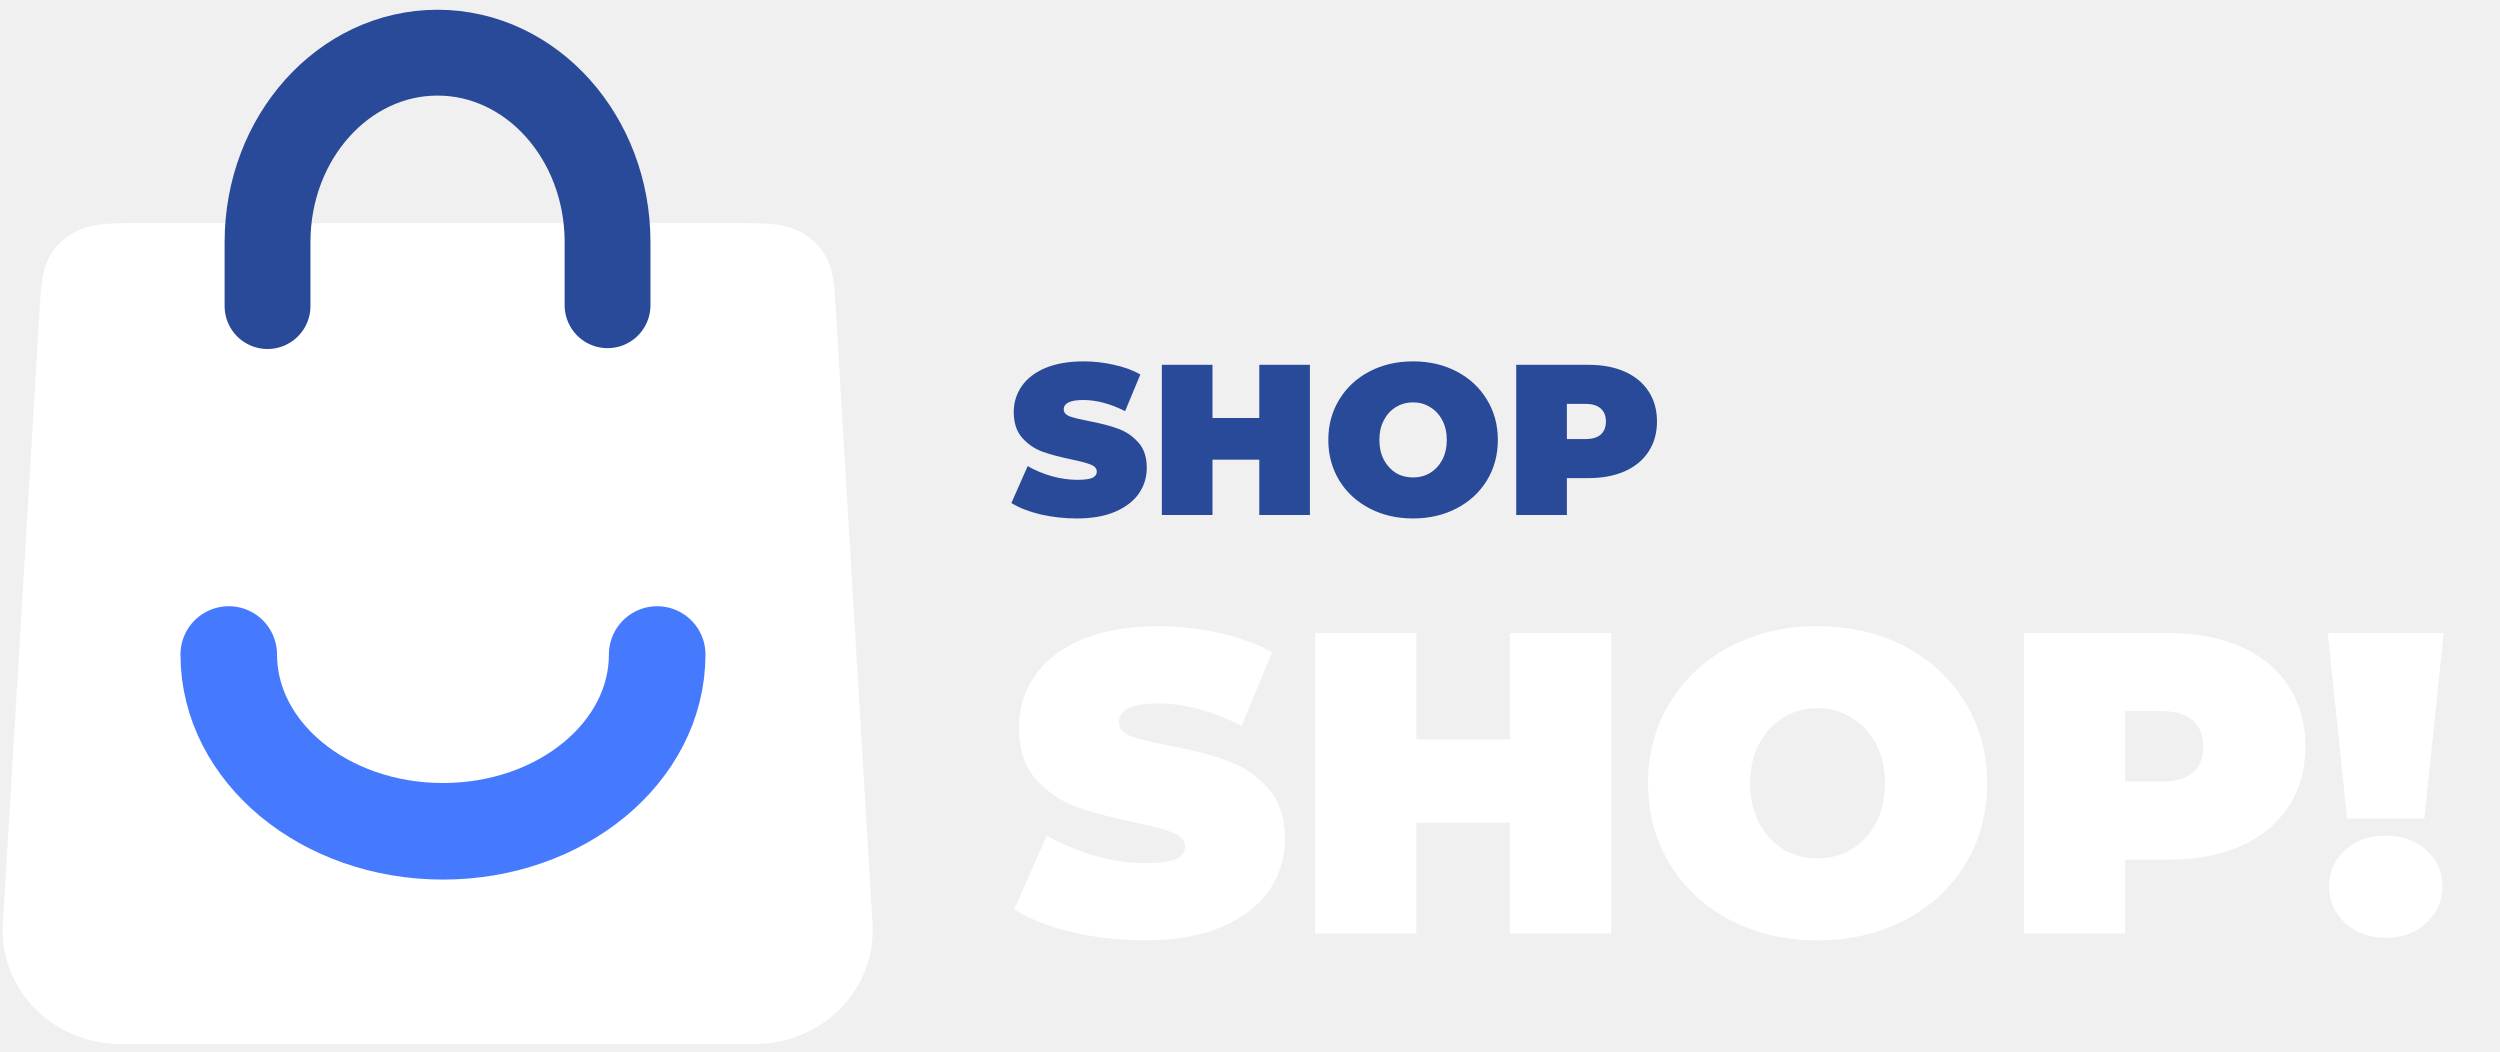
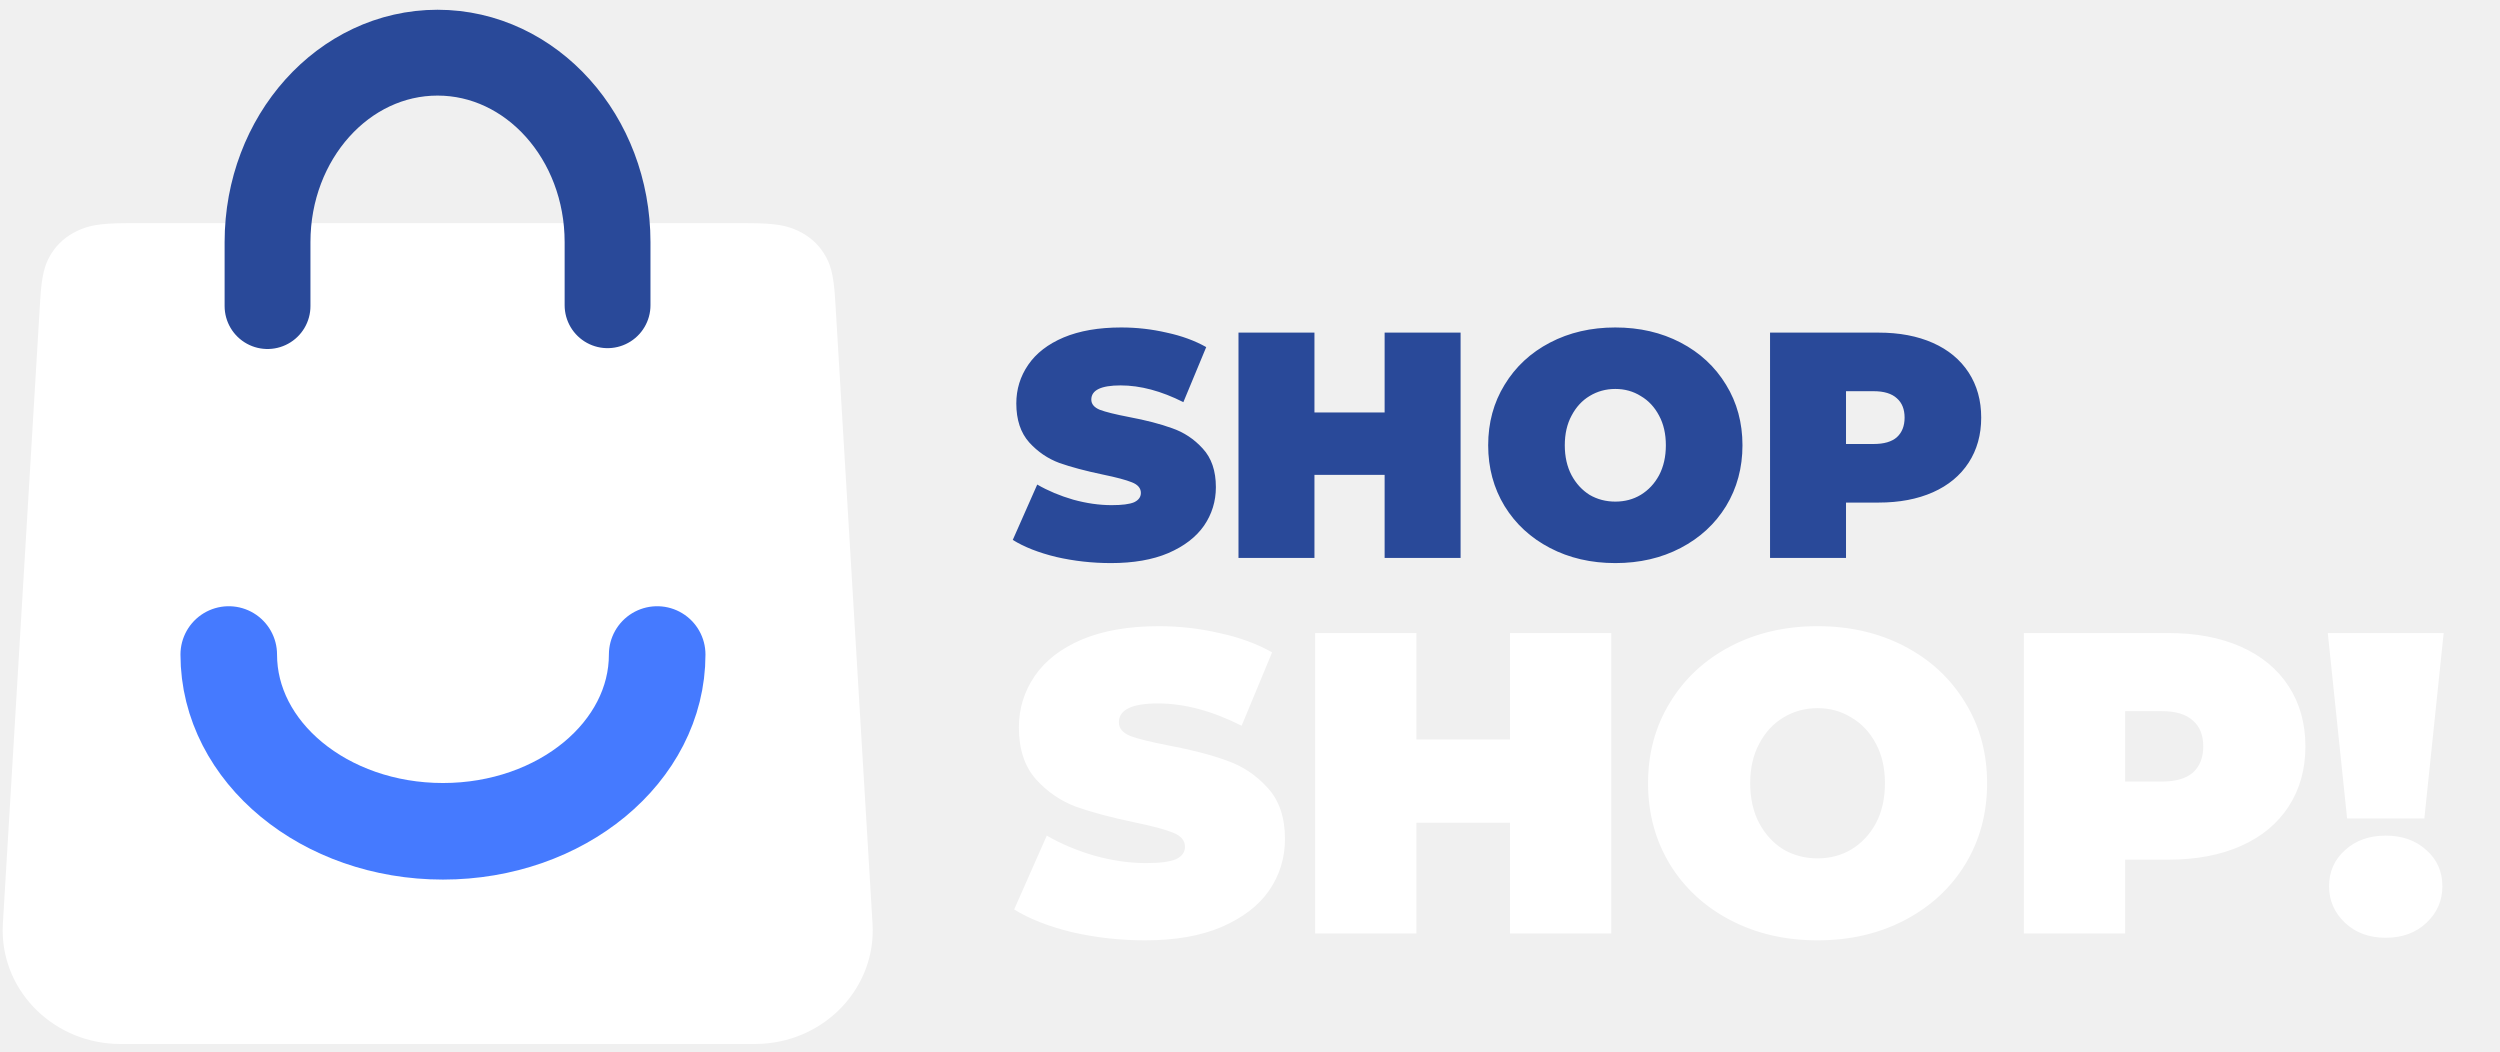
<svg xmlns="http://www.w3.org/2000/svg" width="233" height="98" viewBox="0 0 233 98" fill="none">
  <path d="M74.407 21.528C75.418 22.008 76.223 22.714 76.794 23.625C77.365 24.535 77.691 25.443 77.842 27.979L79.291 52.184L81.32 86.097C81.669 91.938 77.045 96.945 70.992 97.282C70.781 97.294 70.57 97.3 70.359 97.3H11.228C5.165 97.3 0.249 92.558 0.249 86.707C0.249 86.504 0.255 86.3 0.267 86.097L3.402 33.698L3.409 33.592L3.745 27.979C3.885 25.634 4.174 24.681 4.668 23.832L4.729 23.728C4.75 23.694 4.771 23.659 4.793 23.625C5.364 22.714 6.169 22.008 7.18 21.528C8.172 21.058 9.148 20.807 11.77 20.798L69.667 20.798C72.402 20.798 73.396 21.049 74.407 21.528Z" fill="white" />
  <path d="M21.32 61C21.32 70.1 30.258 77.477 41.284 77.477C52.31 77.477 61.249 70.1 61.249 61" stroke="#457AFF" stroke-width="9" stroke-linecap="round" stroke-linejoin="round" />
  <path d="M56.624 28.448V22.563C56.624 12.813 49.53 4.909 40.779 4.909C32.028 4.909 24.934 12.813 24.934 22.563V28.527" stroke="#294999" stroke-width="8" stroke-linecap="round" stroke-linejoin="round" />
-   <path d="M100.36 48.32C99.2 48.32 98.067 48.193 96.96 47.94C95.867 47.673 94.967 47.32 94.26 46.88L95.78 43.44C96.447 43.827 97.193 44.14 98.02 44.38C98.847 44.607 99.64 44.72 100.4 44.72C101.053 44.72 101.52 44.66 101.8 44.54C102.08 44.407 102.22 44.213 102.22 43.96C102.22 43.667 102.033 43.447 101.66 43.3C101.3 43.153 100.7 42.993 99.86 42.82C98.78 42.593 97.88 42.353 97.16 42.1C96.44 41.833 95.813 41.407 95.28 40.82C94.747 40.22 94.48 39.413 94.48 38.4C94.48 37.52 94.727 36.72 95.22 36C95.713 35.28 96.447 34.713 97.42 34.3C98.407 33.887 99.6 33.68 101 33.68C101.96 33.68 102.9 33.787 103.82 34C104.753 34.2 105.573 34.5 106.28 34.9L104.86 38.32C103.487 37.627 102.187 37.28 100.96 37.28C99.747 37.28 99.14 37.573 99.14 38.16C99.14 38.44 99.32 38.653 99.68 38.8C100.04 38.933 100.633 39.08 101.46 39.24C102.527 39.44 103.427 39.673 104.16 39.94C104.893 40.193 105.527 40.613 106.06 41.2C106.607 41.787 106.88 42.587 106.88 43.6C106.88 44.48 106.633 45.28 106.14 46C105.647 46.707 104.907 47.273 103.92 47.7C102.947 48.113 101.76 48.32 100.36 48.32ZM122.085 34V48H117.365V42.84H113.005V48H108.285V34H113.005V38.96H117.365V34H122.085ZM131.699 48.32C130.192 48.32 128.839 48.007 127.639 47.38C126.439 46.753 125.499 45.887 124.819 44.78C124.139 43.66 123.799 42.4 123.799 41C123.799 39.6 124.139 38.347 124.819 37.24C125.499 36.12 126.439 35.247 127.639 34.62C128.839 33.993 130.192 33.68 131.699 33.68C133.205 33.68 134.559 33.993 135.759 34.62C136.959 35.247 137.899 36.12 138.579 37.24C139.259 38.347 139.599 39.6 139.599 41C139.599 42.4 139.259 43.66 138.579 44.78C137.899 45.887 136.959 46.753 135.759 47.38C134.559 48.007 133.205 48.32 131.699 48.32ZM131.699 44.5C132.285 44.5 132.812 44.36 133.279 44.08C133.759 43.787 134.139 43.38 134.419 42.86C134.699 42.327 134.839 41.707 134.839 41C134.839 40.293 134.699 39.68 134.419 39.16C134.139 38.627 133.759 38.22 133.279 37.94C132.812 37.647 132.285 37.5 131.699 37.5C131.112 37.5 130.579 37.647 130.099 37.94C129.632 38.22 129.259 38.627 128.979 39.16C128.699 39.68 128.559 40.293 128.559 41C128.559 41.707 128.699 42.327 128.979 42.86C129.259 43.38 129.632 43.787 130.099 44.08C130.579 44.36 131.112 44.5 131.699 44.5ZM148.052 34C149.345 34 150.472 34.213 151.432 34.64C152.392 35.067 153.132 35.68 153.652 36.48C154.172 37.28 154.432 38.213 154.432 39.28C154.432 40.347 154.172 41.28 153.652 42.08C153.132 42.88 152.392 43.493 151.432 43.92C150.472 44.347 149.345 44.56 148.052 44.56H146.032V48H141.312V34H148.052ZM147.752 40.92C148.392 40.92 148.872 40.78 149.192 40.5C149.512 40.207 149.672 39.8 149.672 39.28C149.672 38.76 149.512 38.36 149.192 38.08C148.872 37.787 148.392 37.64 147.752 37.64H146.032V40.92H147.752Z" fill="#294999" />
+   <path d="M103.54 52.48C101.8 52.48 100.1 52.29 98.44 51.91C96.8 51.51 95.45 50.98 94.39 50.32L96.67 45.16C97.67 45.74 98.79 46.21 100.03 46.57C101.27 46.91 102.46 47.08 103.6 47.08C104.58 47.08 105.28 46.99 105.7 46.81C106.12 46.61 106.33 46.32 106.33 45.94C106.33 45.5 106.05 45.17 105.49 44.95C104.95 44.73 104.05 44.49 102.79 44.23C101.17 43.89 99.82 43.53 98.74 43.15C97.66 42.75 96.72 42.11 95.92 41.23C95.12 40.33 94.72 39.12 94.72 37.6C94.72 36.28 95.09 35.08 95.83 34C96.57 32.92 97.67 32.07 99.13 31.45C100.61 30.83 102.4 30.52 104.5 30.52C105.94 30.52 107.35 30.68 108.73 31C110.13 31.3 111.36 31.75 112.42 32.35L110.29 37.48C108.23 36.44 106.28 35.92 104.44 35.92C102.62 35.92 101.71 36.36 101.71 37.24C101.71 37.66 101.98 37.98 102.52 38.2C103.06 38.4 103.95 38.62 105.19 38.86C106.79 39.16 108.14 39.51 109.24 39.91C110.34 40.29 111.29 40.92 112.09 41.8C112.91 42.68 113.32 43.88 113.32 45.4C113.32 46.72 112.95 47.92 112.21 49C111.47 50.06 110.36 50.91 108.88 51.55C107.42 52.17 105.64 52.48 103.54 52.48ZM136.127 31V52H129.047V44.26H122.507V52H115.427V31H122.507V38.44H129.047V31H136.127ZM150.548 52.48C148.288 52.48 146.258 52.01 144.458 51.07C142.658 50.13 141.248 48.83 140.228 47.17C139.208 45.49 138.698 43.6 138.698 41.5C138.698 39.4 139.208 37.52 140.228 35.86C141.248 34.18 142.658 32.87 144.458 31.93C146.258 30.99 148.288 30.52 150.548 30.52C152.808 30.52 154.838 30.99 156.638 31.93C158.438 32.87 159.848 34.18 160.868 35.86C161.888 37.52 162.398 39.4 162.398 41.5C162.398 43.6 161.888 45.49 160.868 47.17C159.848 48.83 158.438 50.13 156.638 51.07C154.838 52.01 152.808 52.48 150.548 52.48ZM150.548 46.75C151.428 46.75 152.218 46.54 152.918 46.12C153.638 45.68 154.208 45.07 154.628 44.29C155.048 43.49 155.258 42.56 155.258 41.5C155.258 40.44 155.048 39.52 154.628 38.74C154.208 37.94 153.638 37.33 152.918 36.91C152.218 36.47 151.428 36.25 150.548 36.25C149.668 36.25 148.868 36.47 148.148 36.91C147.448 37.33 146.888 37.94 146.468 38.74C146.048 39.52 145.838 40.44 145.838 41.5C145.838 42.56 146.048 43.49 146.468 44.29C146.888 45.07 147.448 45.68 148.148 46.12C148.868 46.54 149.668 46.75 150.548 46.75ZM175.078 31C177.018 31 178.708 31.32 180.148 31.96C181.588 32.6 182.698 33.52 183.478 34.72C184.258 35.92 184.648 37.32 184.648 38.92C184.648 40.52 184.258 41.92 183.478 43.12C182.698 44.32 181.588 45.24 180.148 45.88C178.708 46.52 177.018 46.84 175.078 46.84H172.048V52H164.968V31H175.078ZM174.628 41.38C175.588 41.38 176.308 41.17 176.788 40.75C177.268 40.31 177.508 39.7 177.508 38.92C177.508 38.14 177.268 37.54 176.788 37.12C176.308 36.68 175.588 36.46 174.628 36.46H172.048V41.38H174.628Z" fill="#294999" />
  <path d="M106.72 87.64C104.4 87.64 102.133 87.387 99.92 86.88C97.733 86.347 95.933 85.64 94.52 84.76L97.56 77.88C98.893 78.653 100.387 79.28 102.04 79.76C103.693 80.213 105.28 80.44 106.8 80.44C108.107 80.44 109.04 80.32 109.6 80.08C110.16 79.813 110.44 79.427 110.44 78.92C110.44 78.333 110.067 77.893 109.32 77.6C108.6 77.307 107.4 76.987 105.72 76.64C103.56 76.187 101.76 75.707 100.32 75.2C98.88 74.667 97.627 73.813 96.56 72.64C95.493 71.44 94.96 69.827 94.96 67.8C94.96 66.04 95.453 64.44 96.44 63C97.427 61.56 98.893 60.427 100.84 59.6C102.813 58.773 105.2 58.36 108 58.36C109.92 58.36 111.8 58.573 113.64 59C115.507 59.4 117.147 60 118.56 60.8L115.72 67.64C112.973 66.253 110.373 65.56 107.92 65.56C105.493 65.56 104.28 66.147 104.28 67.32C104.28 67.88 104.64 68.307 105.36 68.6C106.08 68.867 107.267 69.16 108.92 69.48C111.053 69.88 112.853 70.347 114.32 70.88C115.787 71.387 117.053 72.227 118.12 73.4C119.213 74.573 119.76 76.173 119.76 78.2C119.76 79.96 119.267 81.56 118.28 83C117.293 84.413 115.813 85.547 113.84 86.4C111.893 87.227 109.52 87.64 106.72 87.64ZM150.169 59V87H140.729V76.68H132.009V87H122.569V59H132.009V68.92H140.729V59H150.169ZM169.398 87.64C166.384 87.64 163.678 87.013 161.278 85.76C158.878 84.507 156.998 82.773 155.638 80.56C154.278 78.32 153.598 75.8 153.598 73C153.598 70.2 154.278 67.693 155.638 65.48C156.998 63.24 158.878 61.493 161.278 60.24C163.678 58.987 166.384 58.36 169.398 58.36C172.411 58.36 175.118 58.987 177.518 60.24C179.918 61.493 181.798 63.24 183.158 65.48C184.518 67.693 185.198 70.2 185.198 73C185.198 75.8 184.518 78.32 183.158 80.56C181.798 82.773 179.918 84.507 177.518 85.76C175.118 87.013 172.411 87.64 169.398 87.64ZM169.398 80C170.571 80 171.624 79.72 172.558 79.16C173.518 78.573 174.278 77.76 174.838 76.72C175.398 75.653 175.678 74.413 175.678 73C175.678 71.587 175.398 70.36 174.838 69.32C174.278 68.253 173.518 67.44 172.558 66.88C171.624 66.293 170.571 66 169.398 66C168.224 66 167.158 66.293 166.198 66.88C165.264 67.44 164.518 68.253 163.958 69.32C163.398 70.36 163.118 71.587 163.118 73C163.118 74.413 163.398 75.653 163.958 76.72C164.518 77.76 165.264 78.573 166.198 79.16C167.158 79.72 168.224 80 169.398 80ZM202.104 59C204.69 59 206.944 59.427 208.864 60.28C210.784 61.133 212.264 62.36 213.304 63.96C214.344 65.56 214.864 67.427 214.864 69.56C214.864 71.693 214.344 73.56 213.304 75.16C212.264 76.76 210.784 77.987 208.864 78.84C206.944 79.693 204.69 80.12 202.104 80.12H198.064V87H188.624V59H202.104ZM201.504 72.84C202.784 72.84 203.744 72.56 204.384 72C205.024 71.413 205.344 70.6 205.344 69.56C205.344 68.52 205.024 67.72 204.384 67.16C203.744 66.573 202.784 66.28 201.504 66.28H198.064V72.84H201.504ZM216.95 59H227.75L225.95 76.28H218.75L216.95 59ZM222.35 87.4C220.804 87.4 219.537 86.933 218.55 86C217.564 85.067 217.07 83.933 217.07 82.6C217.07 81.24 217.564 80.12 218.55 79.24C219.537 78.333 220.804 77.88 222.35 77.88C223.897 77.88 225.164 78.333 226.15 79.24C227.137 80.12 227.63 81.24 227.63 82.6C227.63 83.933 227.137 85.067 226.15 86C225.164 86.933 223.897 87.4 222.35 87.4Z" fill="white" />
</svg>
